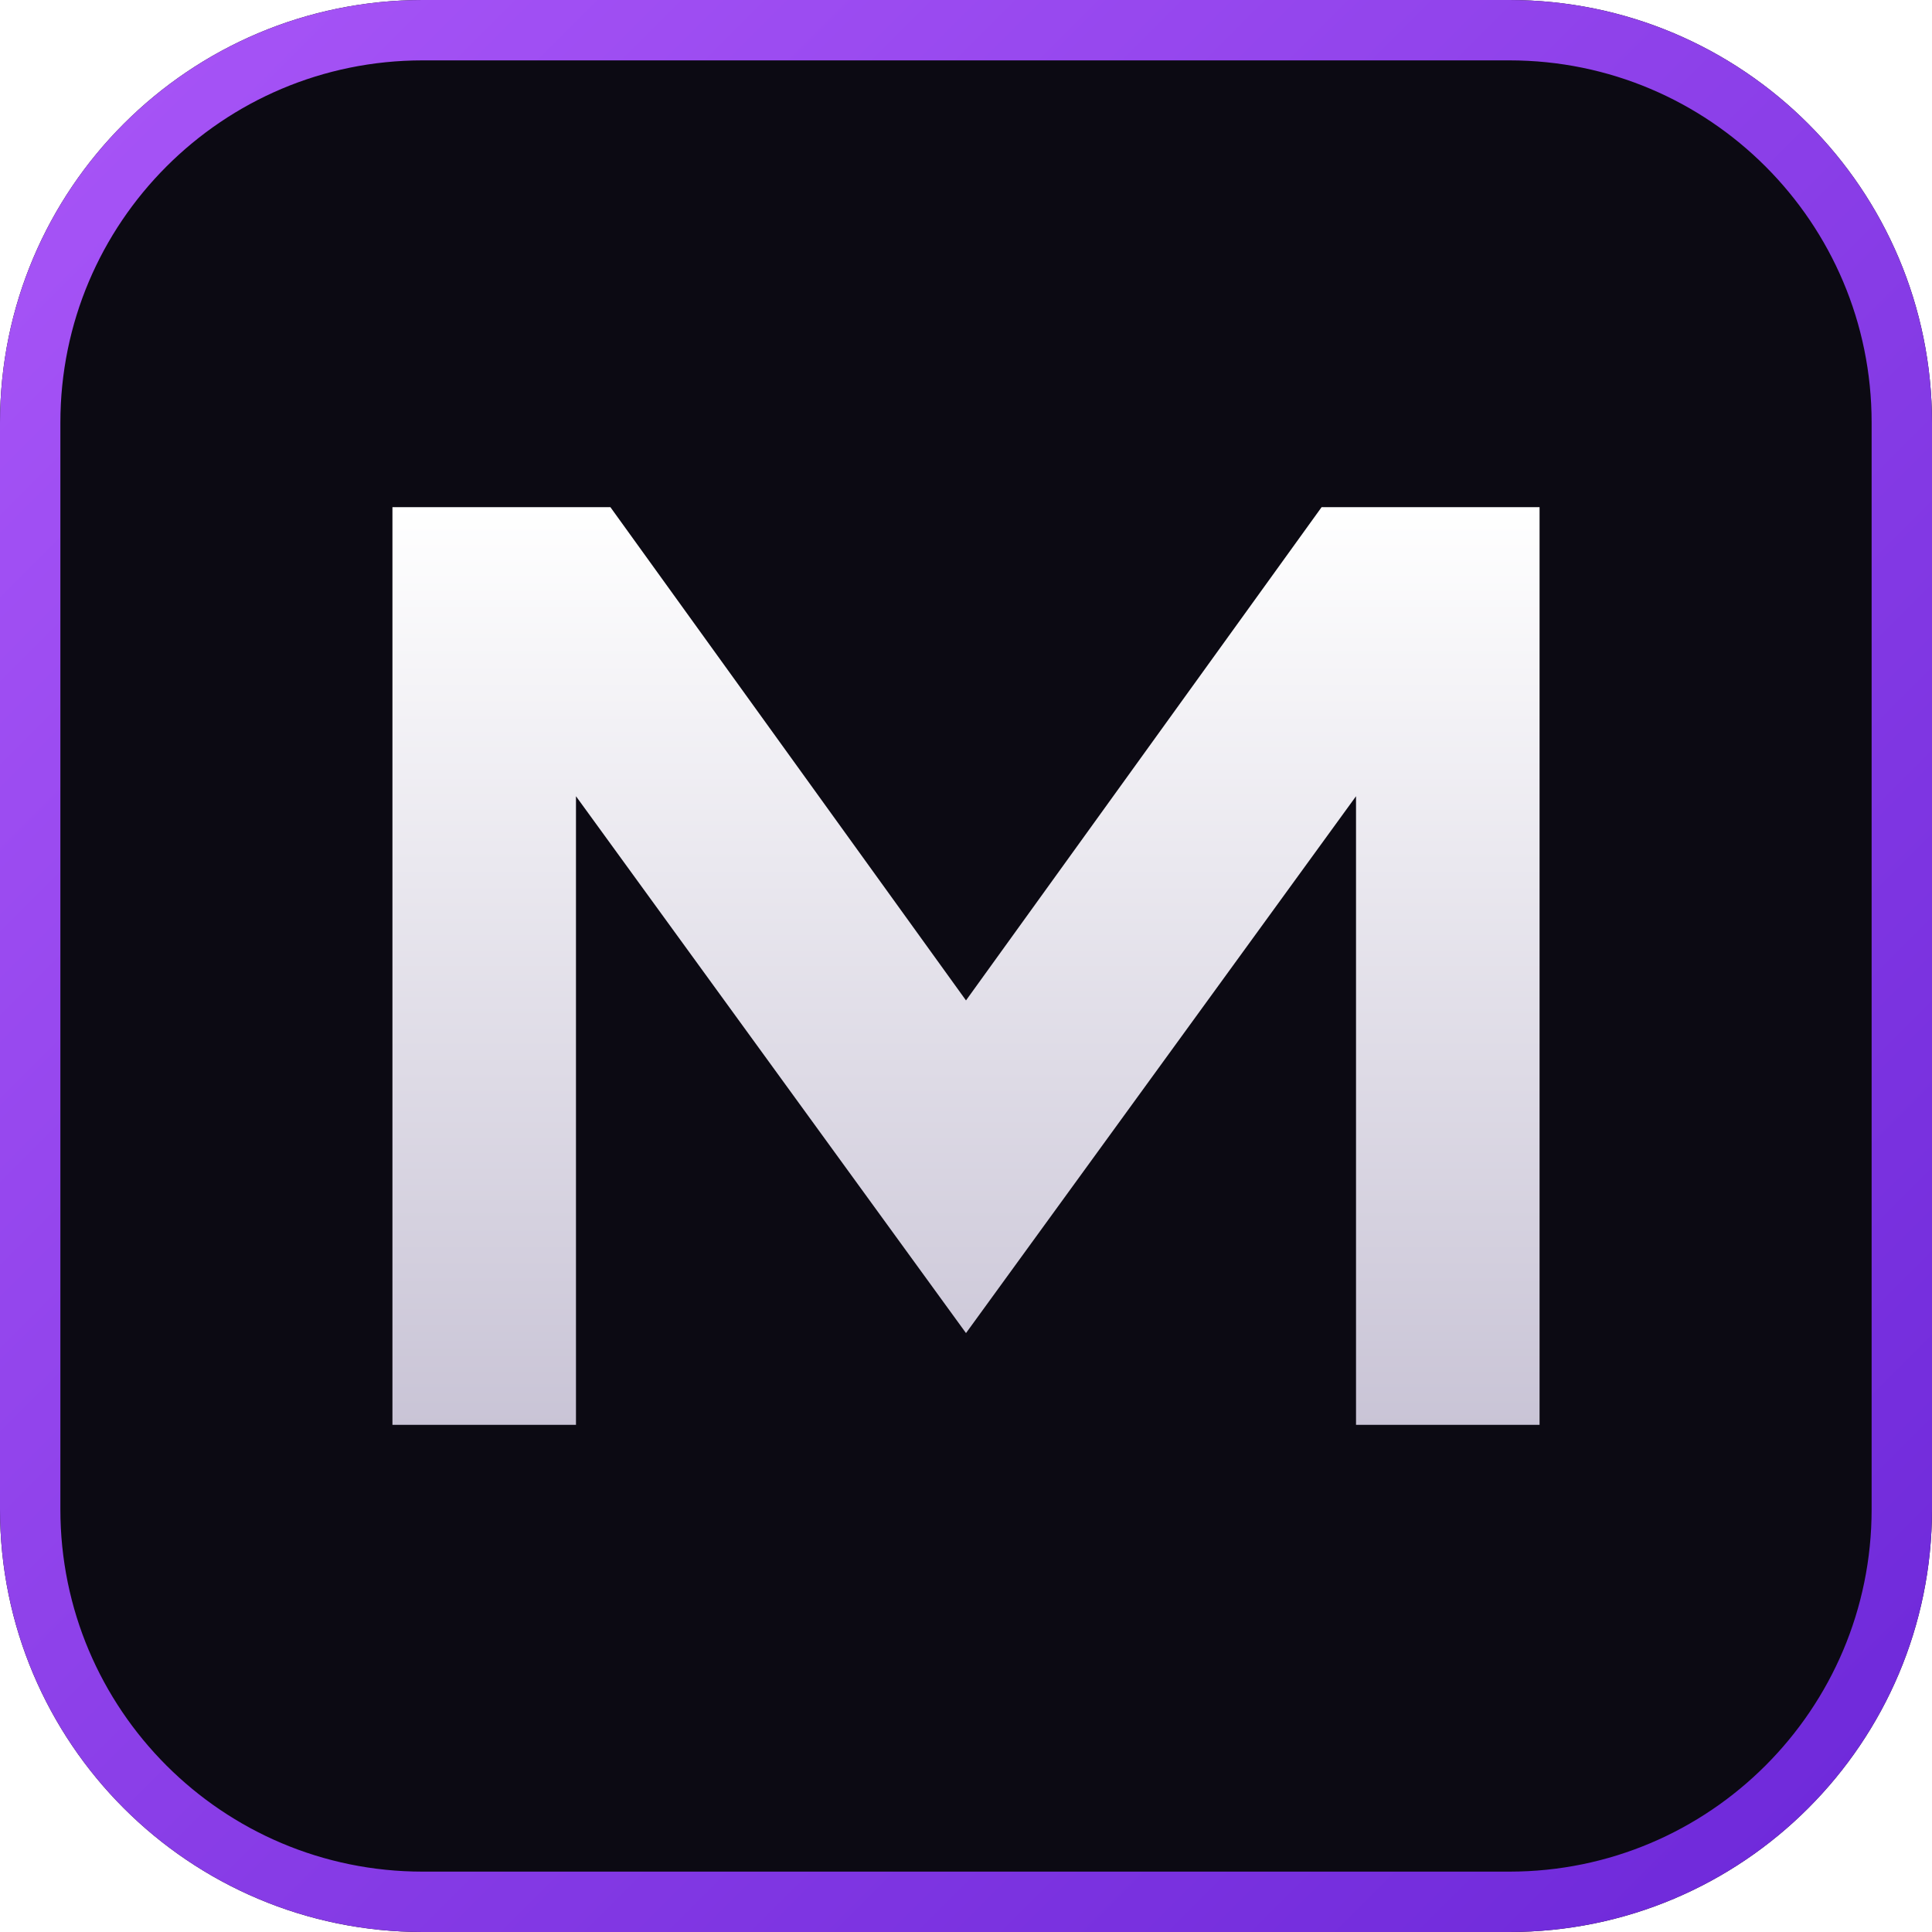
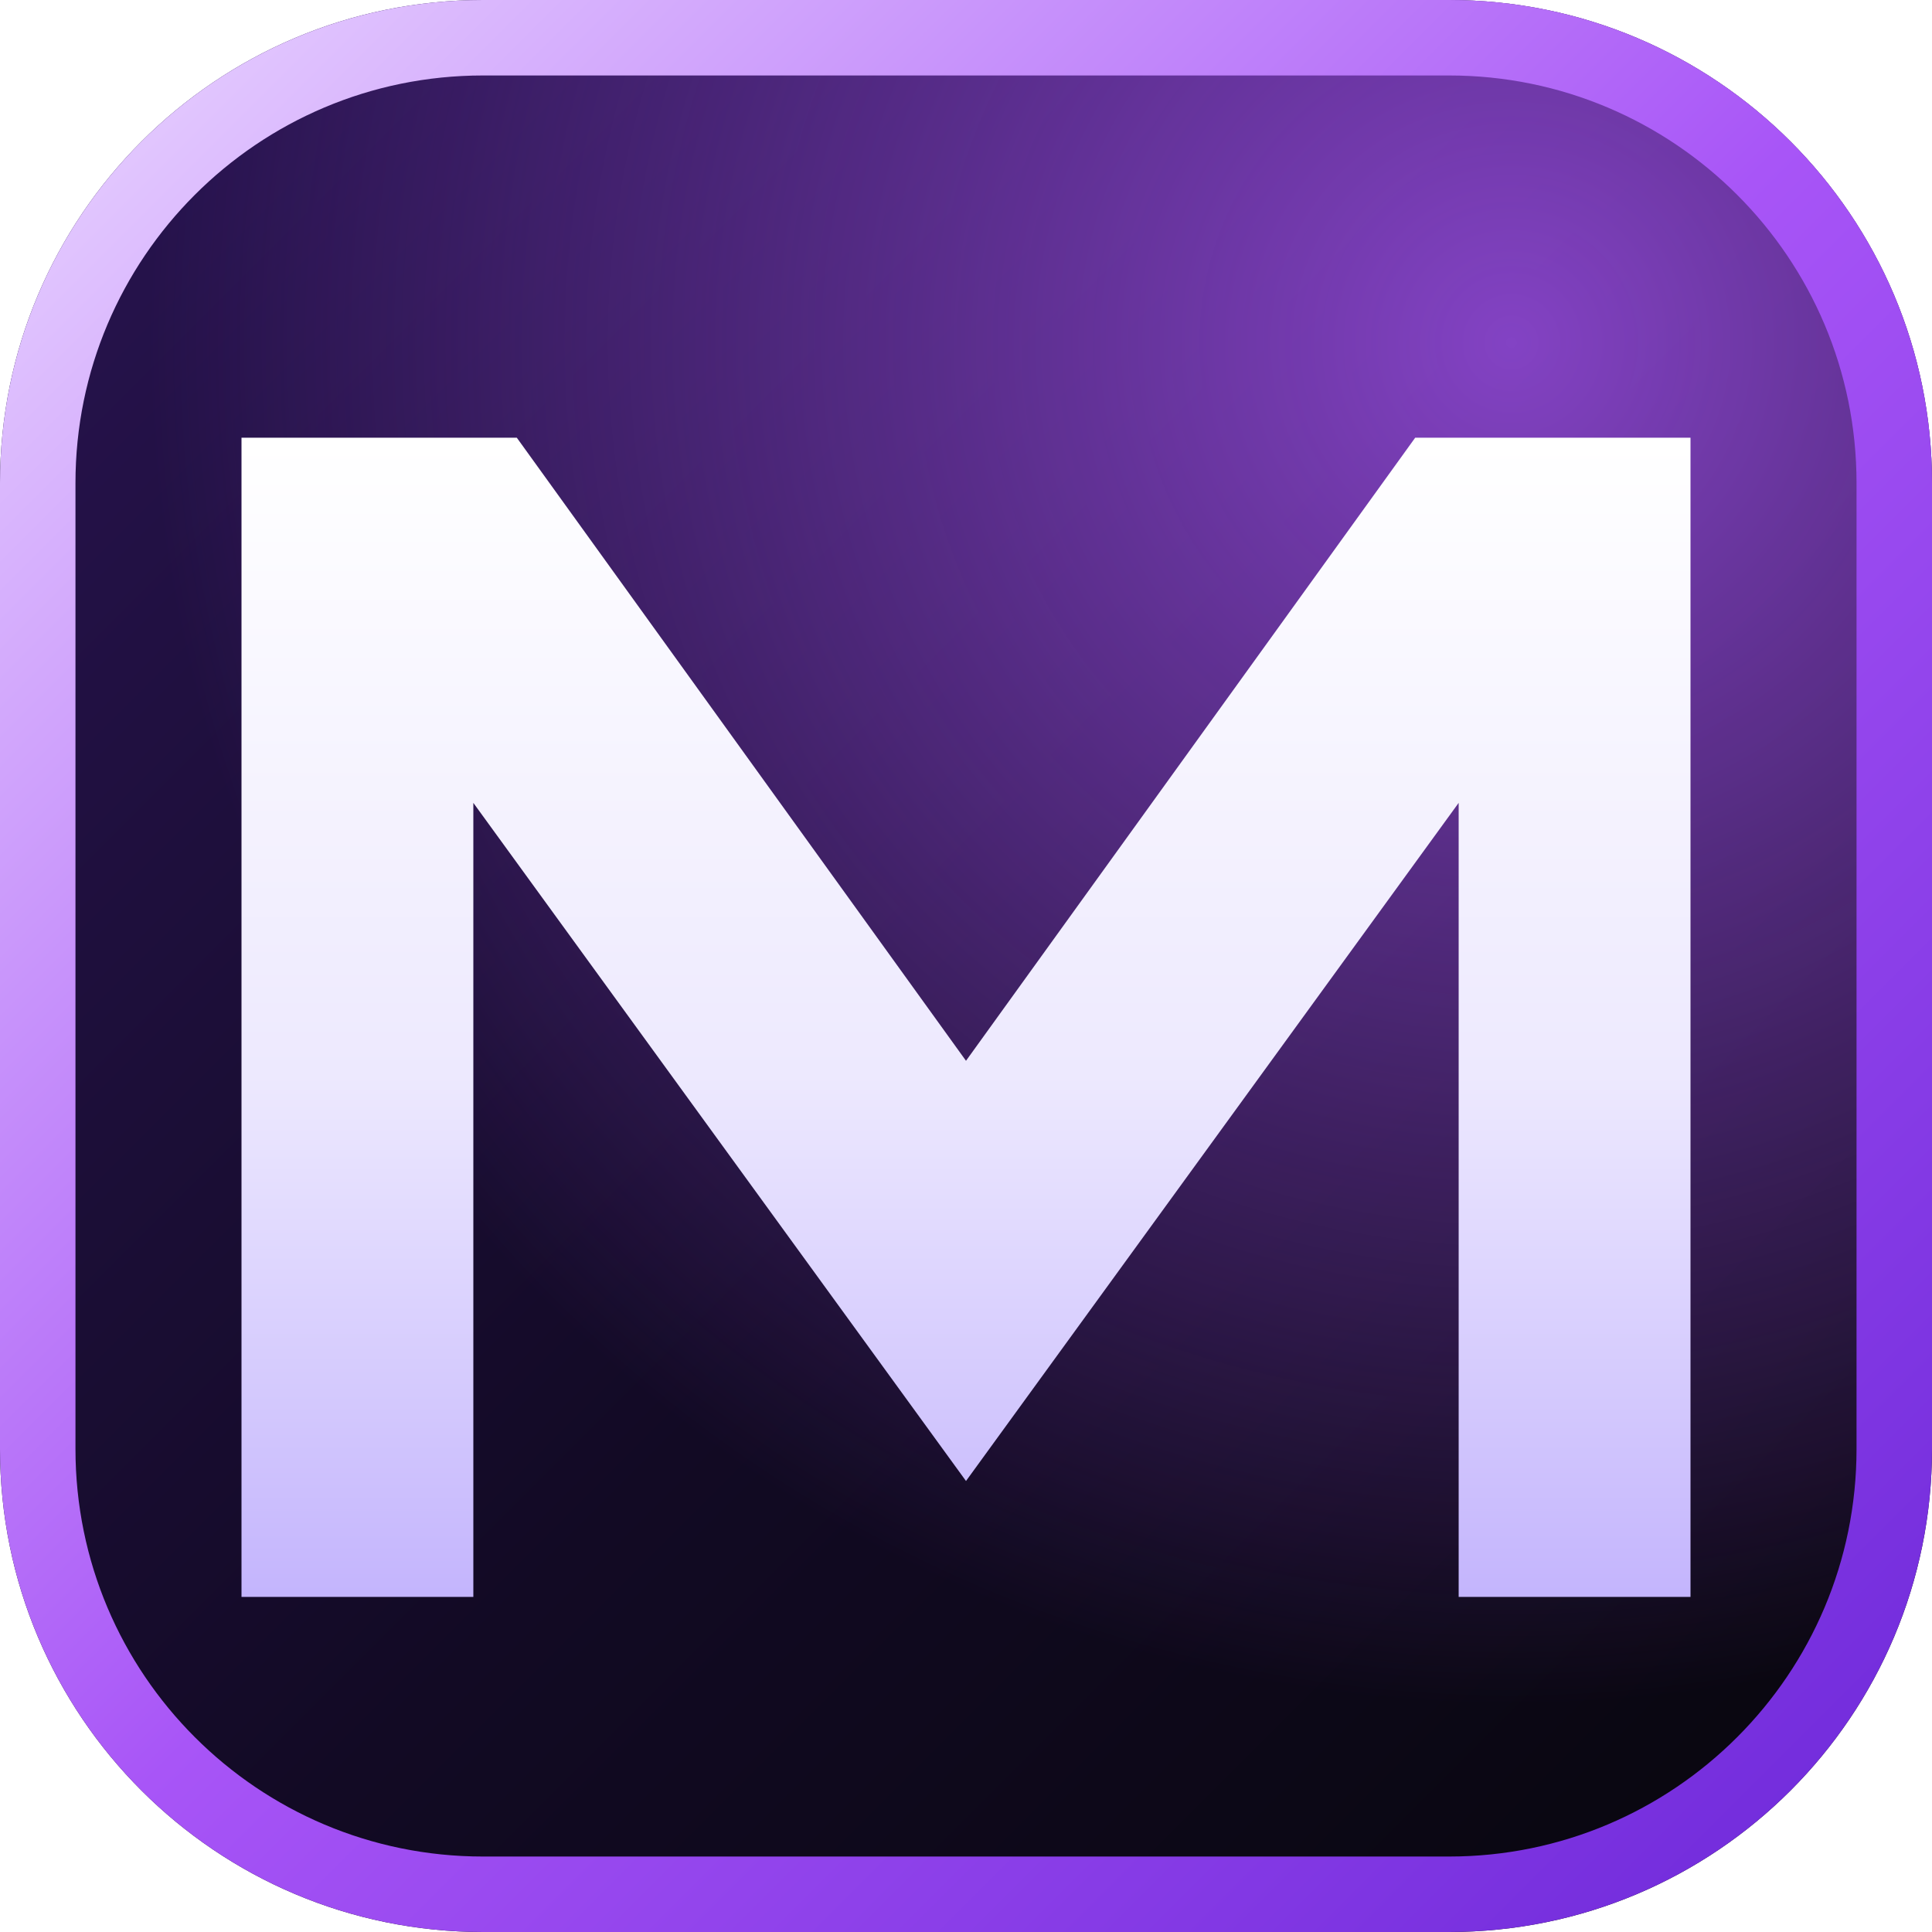
<svg xmlns="http://www.w3.org/2000/svg" viewBox="0 0 64 64">
  <defs>
-     <linearGradient id="b" x1="0" y1="0" x2="1" y2="1">
-       <stop offset="0" stop-color="#a855f7" />
+     <linearGradient id="bg" x1="0" y1="0" x2="1" y2="1">
+       <stop offset="0" stop-color="#2a1454" />
+       <stop offset=".55" stop-color="#120a24" />
+       <stop offset="1" stop-color="#07060b" />
+     </linearGradient>
+     <radialGradient id="glow" cx=".78" cy=".18" r=".7">
+       <stop offset="0" stop-color="#a855f7" stop-opacity=".75" />
+       <stop offset="1" stop-color="#a855f7" stop-opacity="0" />
+     </radialGradient>
+     <linearGradient id="ring" x1="0" y1="0" x2="1" y2="1">
+       <stop offset="0" stop-color="#e9d5ff" />
+       <stop offset=".5" stop-color="#a855f7" />
      <stop offset="1" stop-color="#6d28d9" />
    </linearGradient>
-     <linearGradient id="m" x1="0" y1="0" x2="0" y2="1">
+     <linearGradient id="metal" x1="0" y1="0" x2="0" y2="1">
      <stop offset="0" stop-color="#ffffff" />
-       <stop offset="1" stop-color="#c9c4d6" />
+       <stop offset=".55" stop-color="#ede9fe" />
+       <stop offset="1" stop-color="#c4b5fd" />
+     </linearGradient>
+     <linearGradient id="bar" x1="0" y1="0" x2="1" y2="0">
+       <stop offset="0" stop-color="#c4b5fd" />
+       <stop offset="1" stop-color="#8b5cf6" />
    </linearGradient>
  </defs>
-   <rect width="64" height="64" rx="14" fill="#0c0a13" />
-   <rect x="1" y="1" width="62" height="62" rx="13" fill="none" stroke="url(#b)" stroke-width="2" />
-   <path transform="translate(13 16.8) scale(.76)" fill="url(#m)" d="M0 40V0h9.5L25 21.5 40.5 0H50v40h-8V12.6L25 36 8 12.6V40Z" />
+   <rect width="64" height="64" rx="16" fill="url(#bg)" />
+   <rect width="64" height="64" rx="16" fill="url(#glow)" />
+   <rect x="1.25" y="1.25" width="61.5" height="61.5" rx="14.75" fill="none" stroke="url(#ring)" stroke-width="2.5" />
+   <path transform="translate(8 14.5) scale(.96)" fill="url(#metal)" d="M0 40V0h9.5L25 21.5 40.5 0H50v40h-8V12.6L25 36 8 12.6V40Z" />
</svg>
